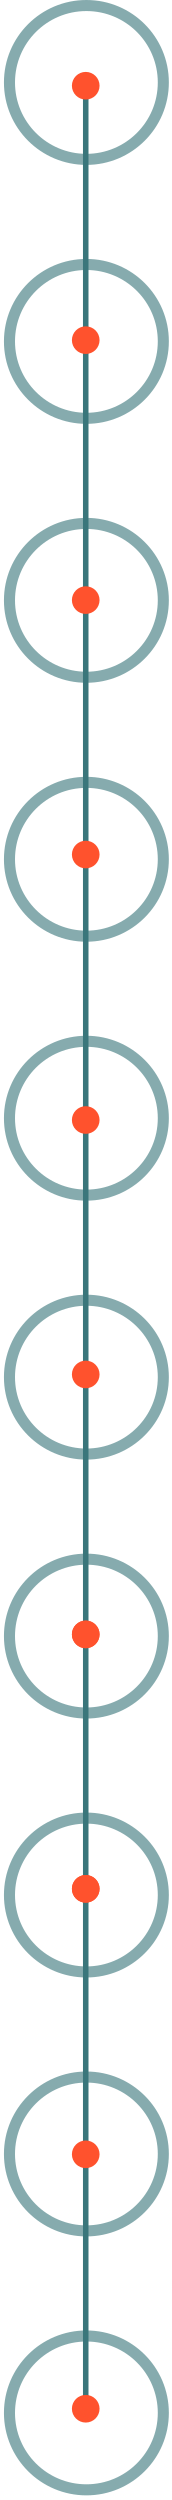
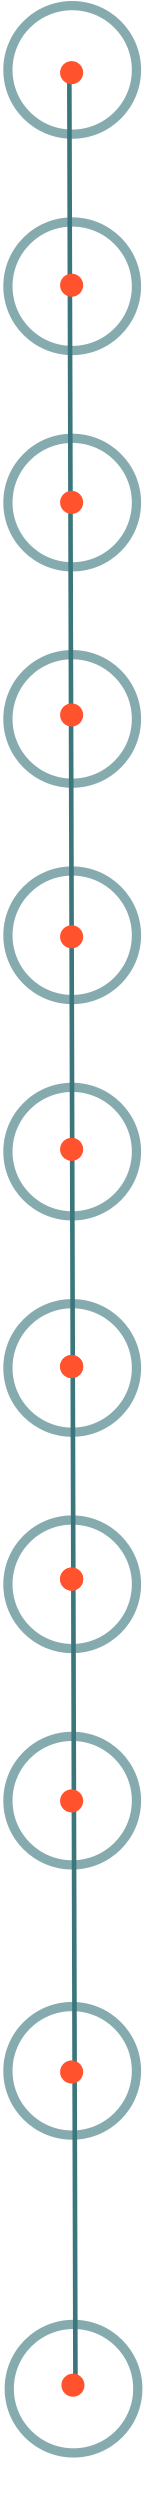
- <svg xmlns="http://www.w3.org/2000/svg" width="31" height="452" viewBox="0 0 31 452" fill="none">
-   <line x1="15.5" y1="15" x2="15.5" y2="436" stroke="#3A767B" />
-   <path d="M29.529 14.908C29.529 22.589 23.302 28.816 15.621 28.816C7.94 28.816 1.713 22.589 1.713 14.908C1.713 7.227 7.94 1 15.621 1C23.302 1 29.529 7.227 29.529 14.908Z" stroke="#3A767B" stroke-opacity="0.61" stroke-width="2" />
-   <path d="M29.529 61.724C29.529 69.406 23.302 75.633 15.621 75.633C7.94 75.633 1.713 69.406 1.713 61.724C1.713 54.043 7.94 47.816 15.621 47.816C23.302 47.816 29.529 54.043 29.529 61.724Z" stroke="#3A767B" stroke-opacity="0.61" stroke-width="2" />
-   <path d="M29.529 108.54C29.529 116.222 23.302 122.449 15.621 122.449C7.94 122.449 1.713 116.222 1.713 108.54C1.713 100.859 7.94 94.632 15.621 94.632C23.302 94.632 29.529 100.859 29.529 108.54Z" stroke="#3A767B" stroke-opacity="0.61" stroke-width="2" />
-   <path d="M29.529 155.357C29.529 163.038 23.302 169.265 15.621 169.265C7.94 169.265 1.713 163.038 1.713 155.357C1.713 147.676 7.94 141.449 15.621 141.449C23.302 141.449 29.529 147.676 29.529 155.357Z" stroke="#3A767B" stroke-opacity="0.61" stroke-width="2" />
-   <path d="M29.529 202.173C29.529 209.854 23.302 216.081 15.621 216.081C7.94 216.081 1.713 209.854 1.713 202.173C1.713 194.492 7.94 188.265 15.621 188.265C23.302 188.265 29.529 194.492 29.529 202.173Z" stroke="#3A767B" stroke-opacity="0.61" stroke-width="2" />
-   <path d="M29.529 248.989C29.529 256.67 23.302 262.897 15.621 262.897C7.94 262.897 1.713 256.67 1.713 248.989C1.713 241.308 7.94 235.081 15.621 235.081C23.302 235.081 29.529 241.308 29.529 248.989Z" stroke="#3A767B" stroke-opacity="0.61" stroke-width="2" />
-   <path d="M29.529 295.806C29.529 303.487 23.302 309.714 15.621 309.714C7.94 309.714 1.713 303.487 1.713 295.806C1.713 288.124 7.94 281.897 15.621 281.897C23.302 281.897 29.529 288.124 29.529 295.806Z" stroke="#3A767B" stroke-opacity="0.61" stroke-width="2" />
-   <path d="M29.529 342.621C29.529 350.303 23.302 356.53 15.621 356.53C7.94 356.53 1.713 350.303 1.713 342.621C1.713 334.94 7.94 328.713 15.621 328.713C23.302 328.713 29.529 334.94 29.529 342.621Z" stroke="#3A767B" stroke-opacity="0.61" stroke-width="2" />
-   <path d="M29.529 389.438C29.529 397.119 23.302 403.346 15.621 403.346C7.94 403.346 1.713 397.119 1.713 389.438C1.713 381.757 7.94 375.53 15.621 375.53C23.302 375.53 29.529 381.757 29.529 389.438Z" stroke="#3A767B" stroke-opacity="0.61" stroke-width="2" />
-   <path d="M29.529 436.254C29.529 443.936 23.302 450.162 15.621 450.162C7.94 450.162 1.713 443.936 1.713 436.254C1.713 428.573 7.94 422.346 15.621 422.346C23.302 422.346 29.529 428.573 29.529 436.254Z" stroke="#3A767B" stroke-opacity="0.61" stroke-width="2" />
-   <circle cx="15.5" cy="15.5" r="2.5" fill="#FF522D" />
-   <circle cx="15.5" cy="61.5" r="2.5" fill="#FF522D" />
-   <circle cx="15.5" cy="108.5" r="2.5" fill="#FF522D" />
-   <circle cx="15.5" cy="154.5" r="2.5" fill="#FF522D" />
-   <circle cx="15.5" cy="202.5" r="2.5" fill="#FF522D" />
-   <circle cx="15.5" cy="248.5" r="2.5" fill="#FF522D" />
-   <circle cx="15.5" cy="295.5" r="2.5" fill="#FF522D" />
-   <circle cx="15.5" cy="341.5" r="2.5" fill="#FF522D" />
-   <circle cx="15.5" cy="295.5" r="2.5" fill="#FF522D" />
-   <circle cx="15.5" cy="341.5" r="2.5" fill="#FF522D" />
-   <circle cx="15.5" cy="389.5" r="2.5" fill="#FF522D" />
-   <circle cx="15.5" cy="435.5" r="2.5" fill="#FF522D" />
+ <svg xmlns="http://www.w3.org/2000/svg" width="31" height="541" viewBox="0 0 31 541" fill="none">
+   <path d="M15 15L16.32 514" stroke="#3A767B" />
+   <path d="M29.529 15.127C29.529 22.808 23.302 29.035 15.621 29.035C7.94 29.035 1.713 22.808 1.713 15.127C1.713 7.446 7.94 1.219 15.621 1.219C23.302 1.219 29.529 7.446 29.529 15.127Z" stroke="#3A767B" stroke-opacity="0.61" stroke-width="2" />
+   <path d="M29.529 61.943C29.529 69.624 23.302 75.851 15.621 75.851C7.94 75.851 1.713 69.624 1.713 61.943C1.713 54.262 7.94 48.035 15.621 48.035C23.302 48.035 29.529 54.262 29.529 61.943Z" stroke="#3A767B" stroke-opacity="0.61" stroke-width="2" />
+   <path d="M29.529 108.76C29.529 116.441 23.302 122.668 15.621 122.668C7.94 122.668 1.713 116.441 1.713 108.76C1.713 101.078 7.94 94.852 15.621 94.852C23.302 94.852 29.529 101.078 29.529 108.76Z" stroke="#3A767B" stroke-opacity="0.61" stroke-width="2" />
+   <path d="M29.529 155.576C29.529 163.257 23.302 169.484 15.621 169.484C7.94 169.484 1.713 163.257 1.713 155.576C1.713 147.895 7.94 141.668 15.621 141.668C23.302 141.668 29.529 147.895 29.529 155.576Z" stroke="#3A767B" stroke-opacity="0.61" stroke-width="2" />
+   <path d="M29.529 202.392C29.529 210.074 23.302 216.301 15.621 216.301C7.94 216.301 1.713 210.074 1.713 202.392C1.713 194.711 7.94 188.484 15.621 188.484C23.302 188.484 29.529 194.711 29.529 202.392Z" stroke="#3A767B" stroke-opacity="0.61" stroke-width="2" />
+   <path d="M29.529 249.209C29.529 256.89 23.302 263.117 15.621 263.117C7.94 263.117 1.713 256.89 1.713 249.209C1.713 241.528 7.94 235.301 15.621 235.301C23.302 235.301 29.529 241.528 29.529 249.209Z" stroke="#3A767B" stroke-opacity="0.61" stroke-width="2" />
+   <path d="M29.529 296.025C29.529 303.707 23.302 309.933 15.621 309.933C7.94 309.933 1.713 303.707 1.713 296.025C1.713 288.344 7.94 282.117 15.621 282.117C23.302 282.117 29.529 288.344 29.529 296.025Z" stroke="#3A767B" stroke-opacity="0.61" stroke-width="2" />
+   <path d="M29.529 342.84C29.529 350.521 23.302 356.748 15.621 356.748C7.94 356.748 1.713 350.521 1.713 342.84C1.713 335.159 7.94 328.932 15.621 328.932C23.302 328.932 29.529 335.159 29.529 342.84Z" stroke="#3A767B" stroke-opacity="0.61" stroke-width="2" />
+   <path d="M29.529 389.656C29.529 397.337 23.302 403.564 15.621 403.564C7.94 403.564 1.713 397.337 1.713 389.656C1.713 381.975 7.94 375.748 15.621 375.748C23.302 375.748 29.529 381.975 29.529 389.656Z" stroke="#3A767B" stroke-opacity="0.61" stroke-width="2" />
+   <path d="M29.529 448.127C29.529 455.808 23.302 462.035 15.621 462.035C7.94 462.035 1.713 455.808 1.713 448.127C1.713 440.446 7.94 434.219 15.621 434.219C23.302 434.219 29.529 440.446 29.529 448.127Z" stroke="#3A767B" stroke-opacity="0.61" stroke-width="2" />
+   <path d="M29.816 516.908C29.816 524.589 23.589 530.816 15.908 530.816C8.227 530.816 2 524.589 2 516.908C2 509.227 8.227 503 15.908 503C23.589 503 29.816 509.227 29.816 516.908Z" stroke="#3A767B" stroke-opacity="0.61" stroke-width="2" />
+   <circle cx="15.5" cy="15.719" r="2.5" fill="#FF522D" />
+   <circle cx="15.5" cy="61.719" r="2.5" fill="#FF522D" />
+   <circle cx="15.5" cy="108.719" r="2.5" fill="#FF522D" />
+   <circle cx="15.5" cy="154.719" r="2.5" fill="#FF522D" />
+   <circle cx="15.5" cy="202.719" r="2.5" fill="#FF522D" />
+   <circle cx="15.5" cy="248.719" r="2.5" fill="#FF522D" />
+   <circle cx="15.5" cy="295.719" r="2.5" fill="#FF522D" />
+   <circle cx="15.5" cy="341.719" r="2.5" fill="#FF522D" />
+   <circle cx="15.5" cy="295.719" r="2.5" fill="#FF522D" />
+   <circle cx="15.5" cy="341.719" r="2.5" fill="#FF522D" />
+   <circle cx="15.5" cy="389.719" r="2.5" fill="#FF522D" />
+   <circle cx="15.5" cy="448.373" r="2.5" fill="#FF522D" />
+   <circle cx="15.787" cy="516.154" r="2.5" fill="#FF522D" />
</svg>
